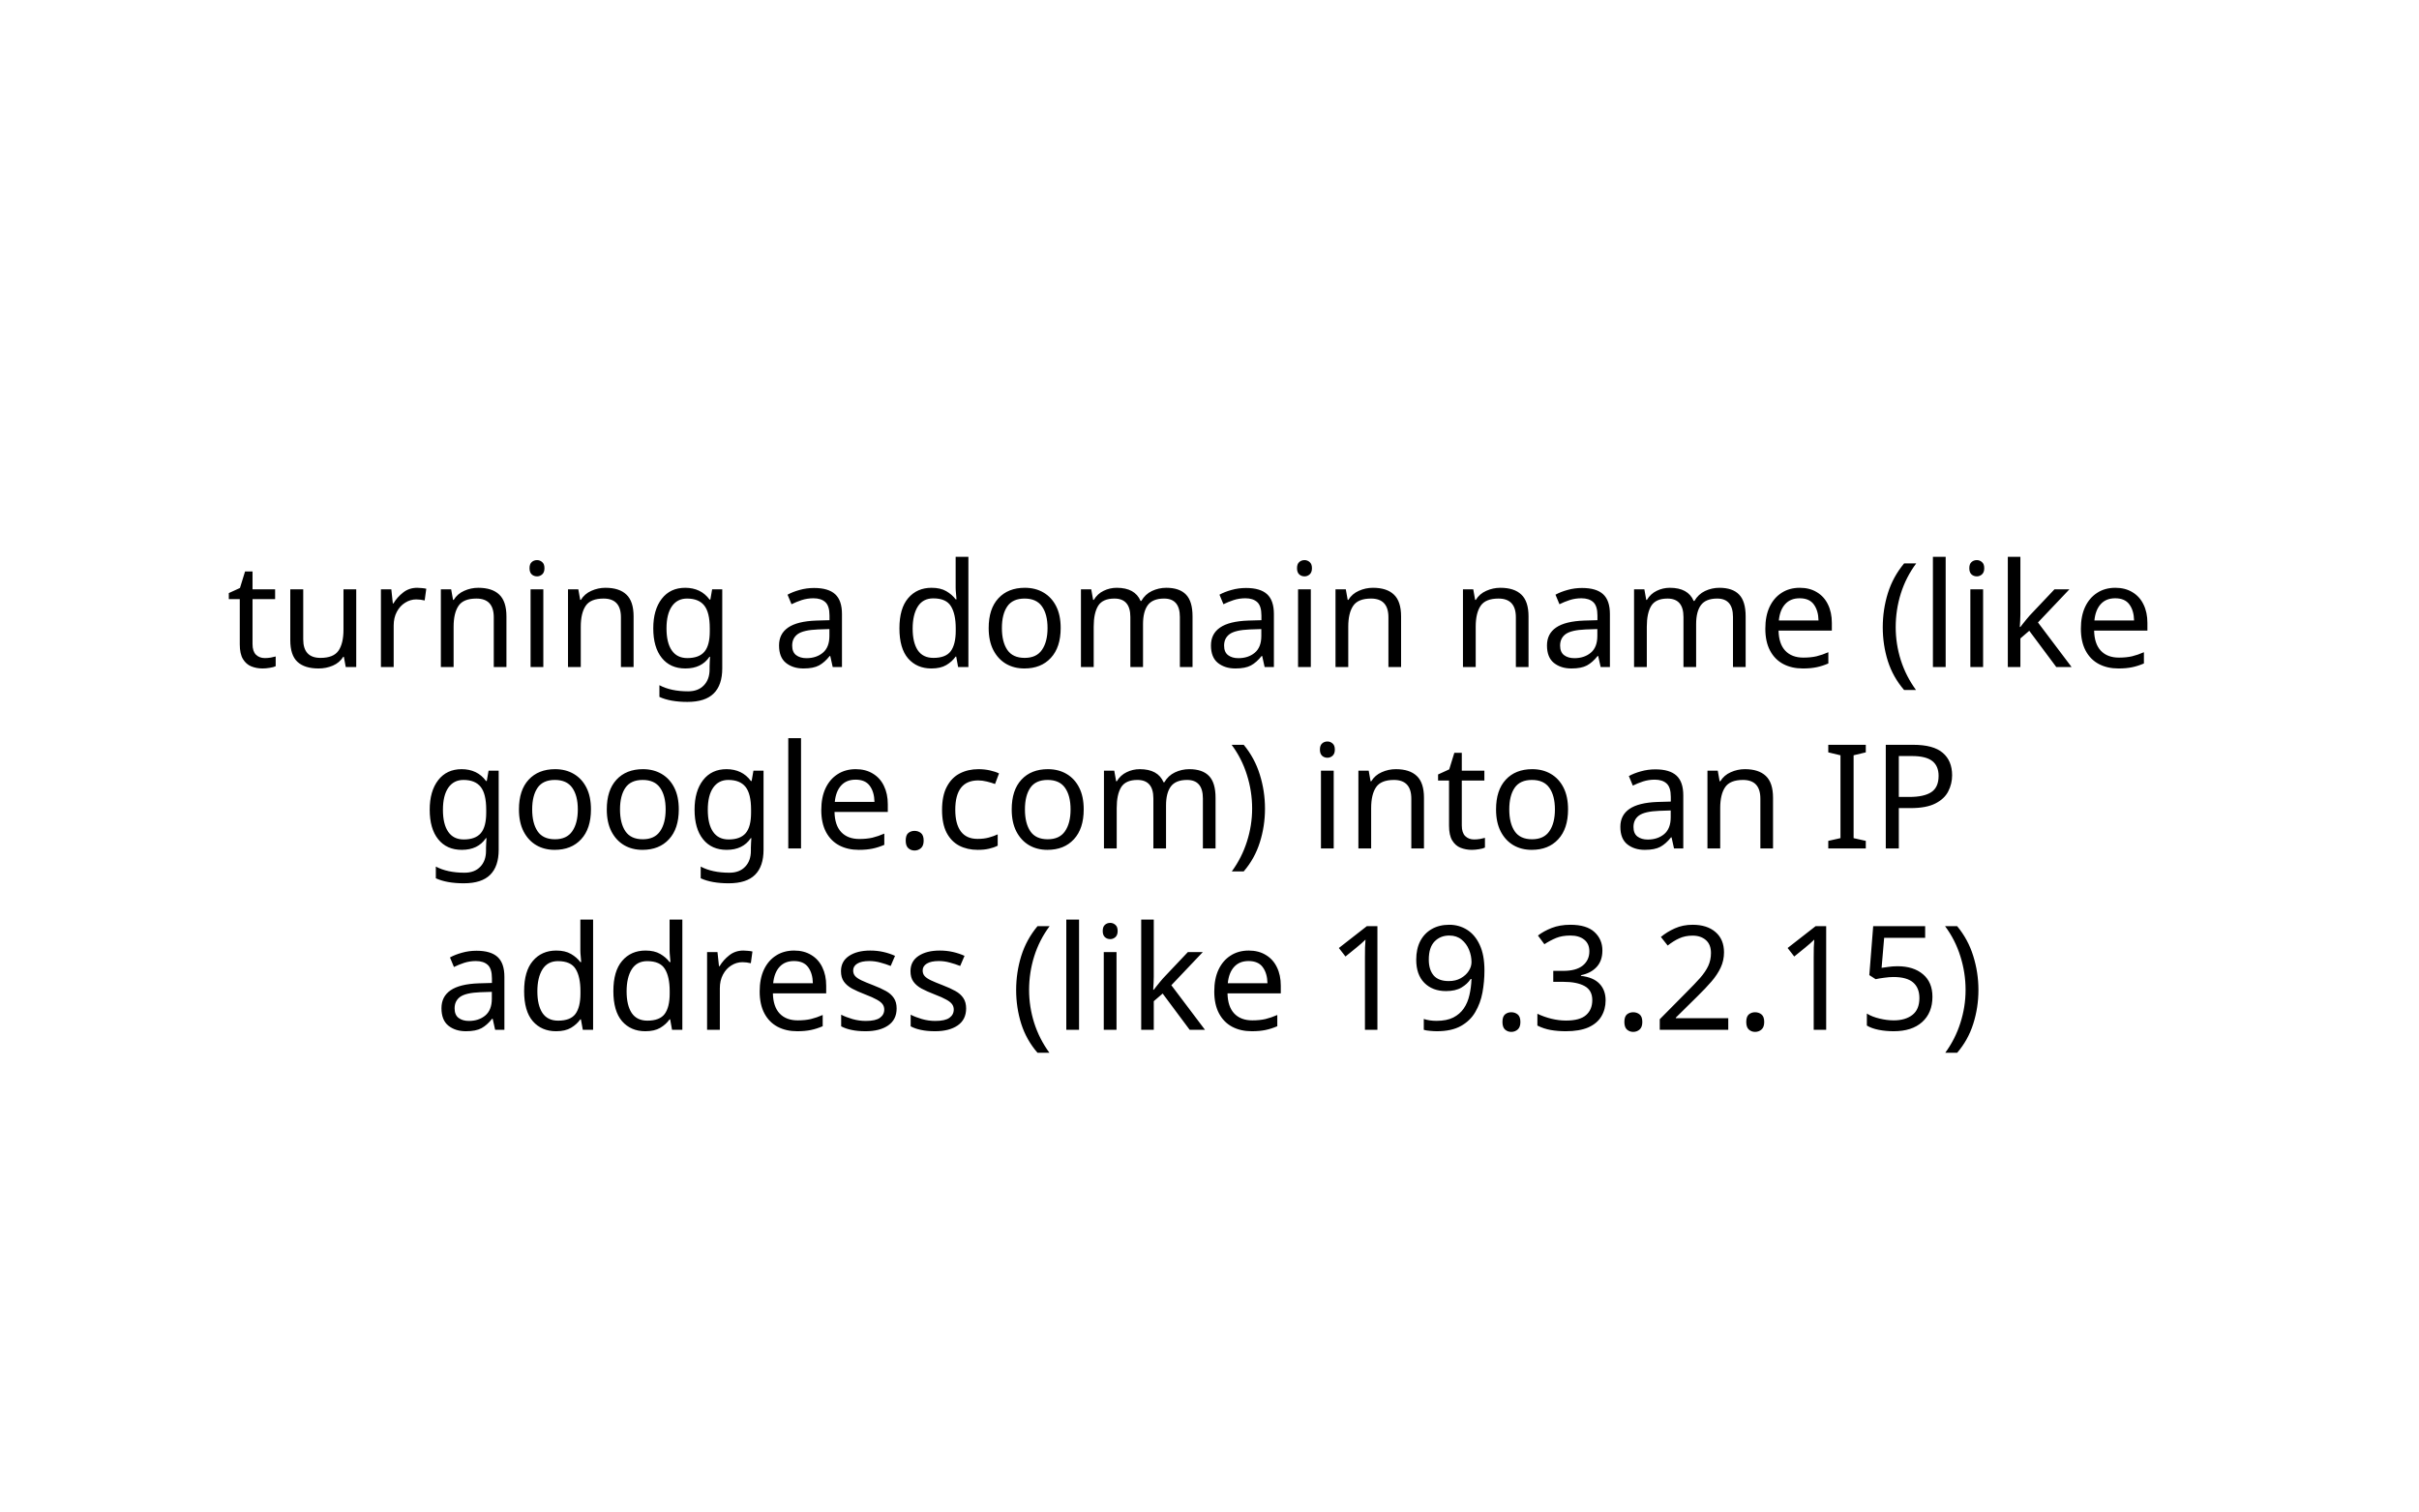
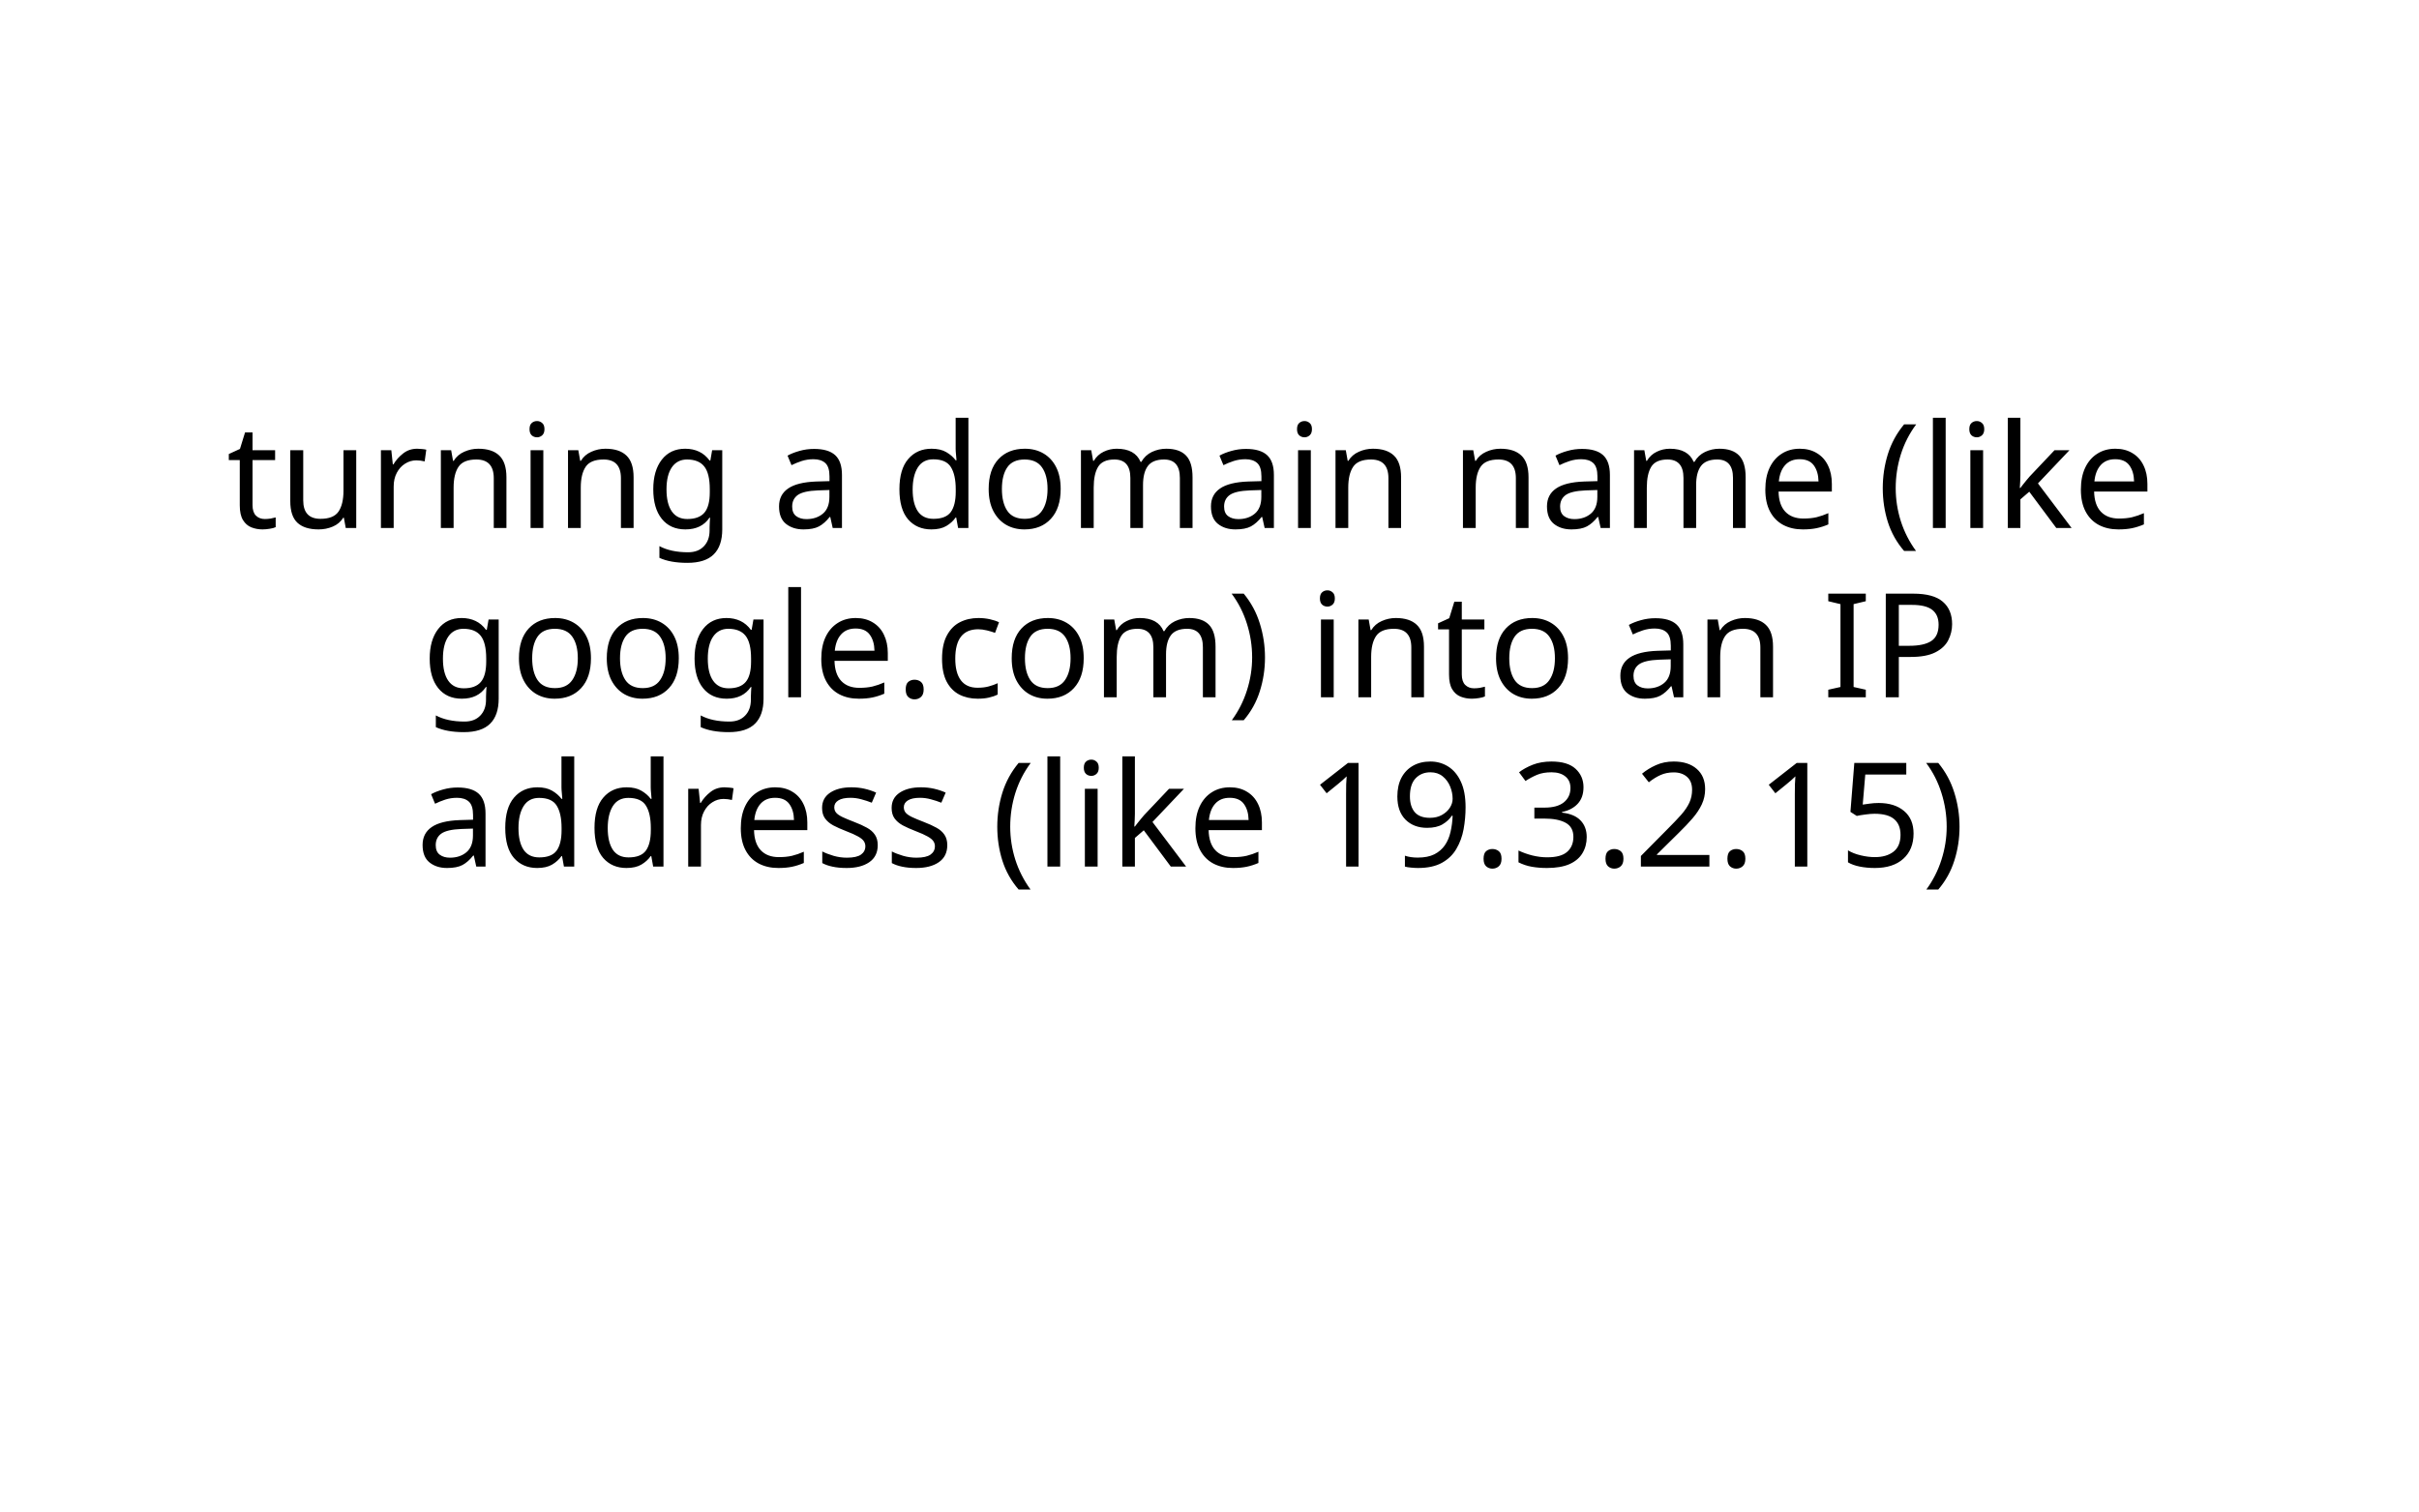
- <svg xmlns="http://www.w3.org/2000/svg" width="400" height="250" version="1.1" id="svg10">
-   <defs id="defs14" />
-   <text x="200" y="102" dominant-baseline="middle" style="font-size:24px;font-family:juliabold;dominant-baseline:middle;text-anchor:middle" id="text8">
-     <tspan x="200" y="102" id="tspan2">turning a domain name (like</tspan>
-     <tspan x="200" y="132" id="tspan4">google.com) into an IP</tspan>
-     <tspan x="200" y="162" id="tspan6">address (like 19.3.2.15)</tspan>
+ <svg xmlns="http://www.w3.org/2000/svg" width="400" height="250">
+   <text x="50%" y="79.0" dominant-baseline="middle" text-anchor="middle" style="white-space: pre; font-size:24px;font-family:juliabold;">
+     <tspan x="50%" y="79.0">turning a domain name (like</tspan>
+     <tspan x="50%" y="107.0">google.com) into an IP</tspan>
+     <tspan x="50%" y="135.0">address (like 19.3.2.15)</tspan>
+     <tspan x="50%" y="163.0" />
  </text>
</svg>
